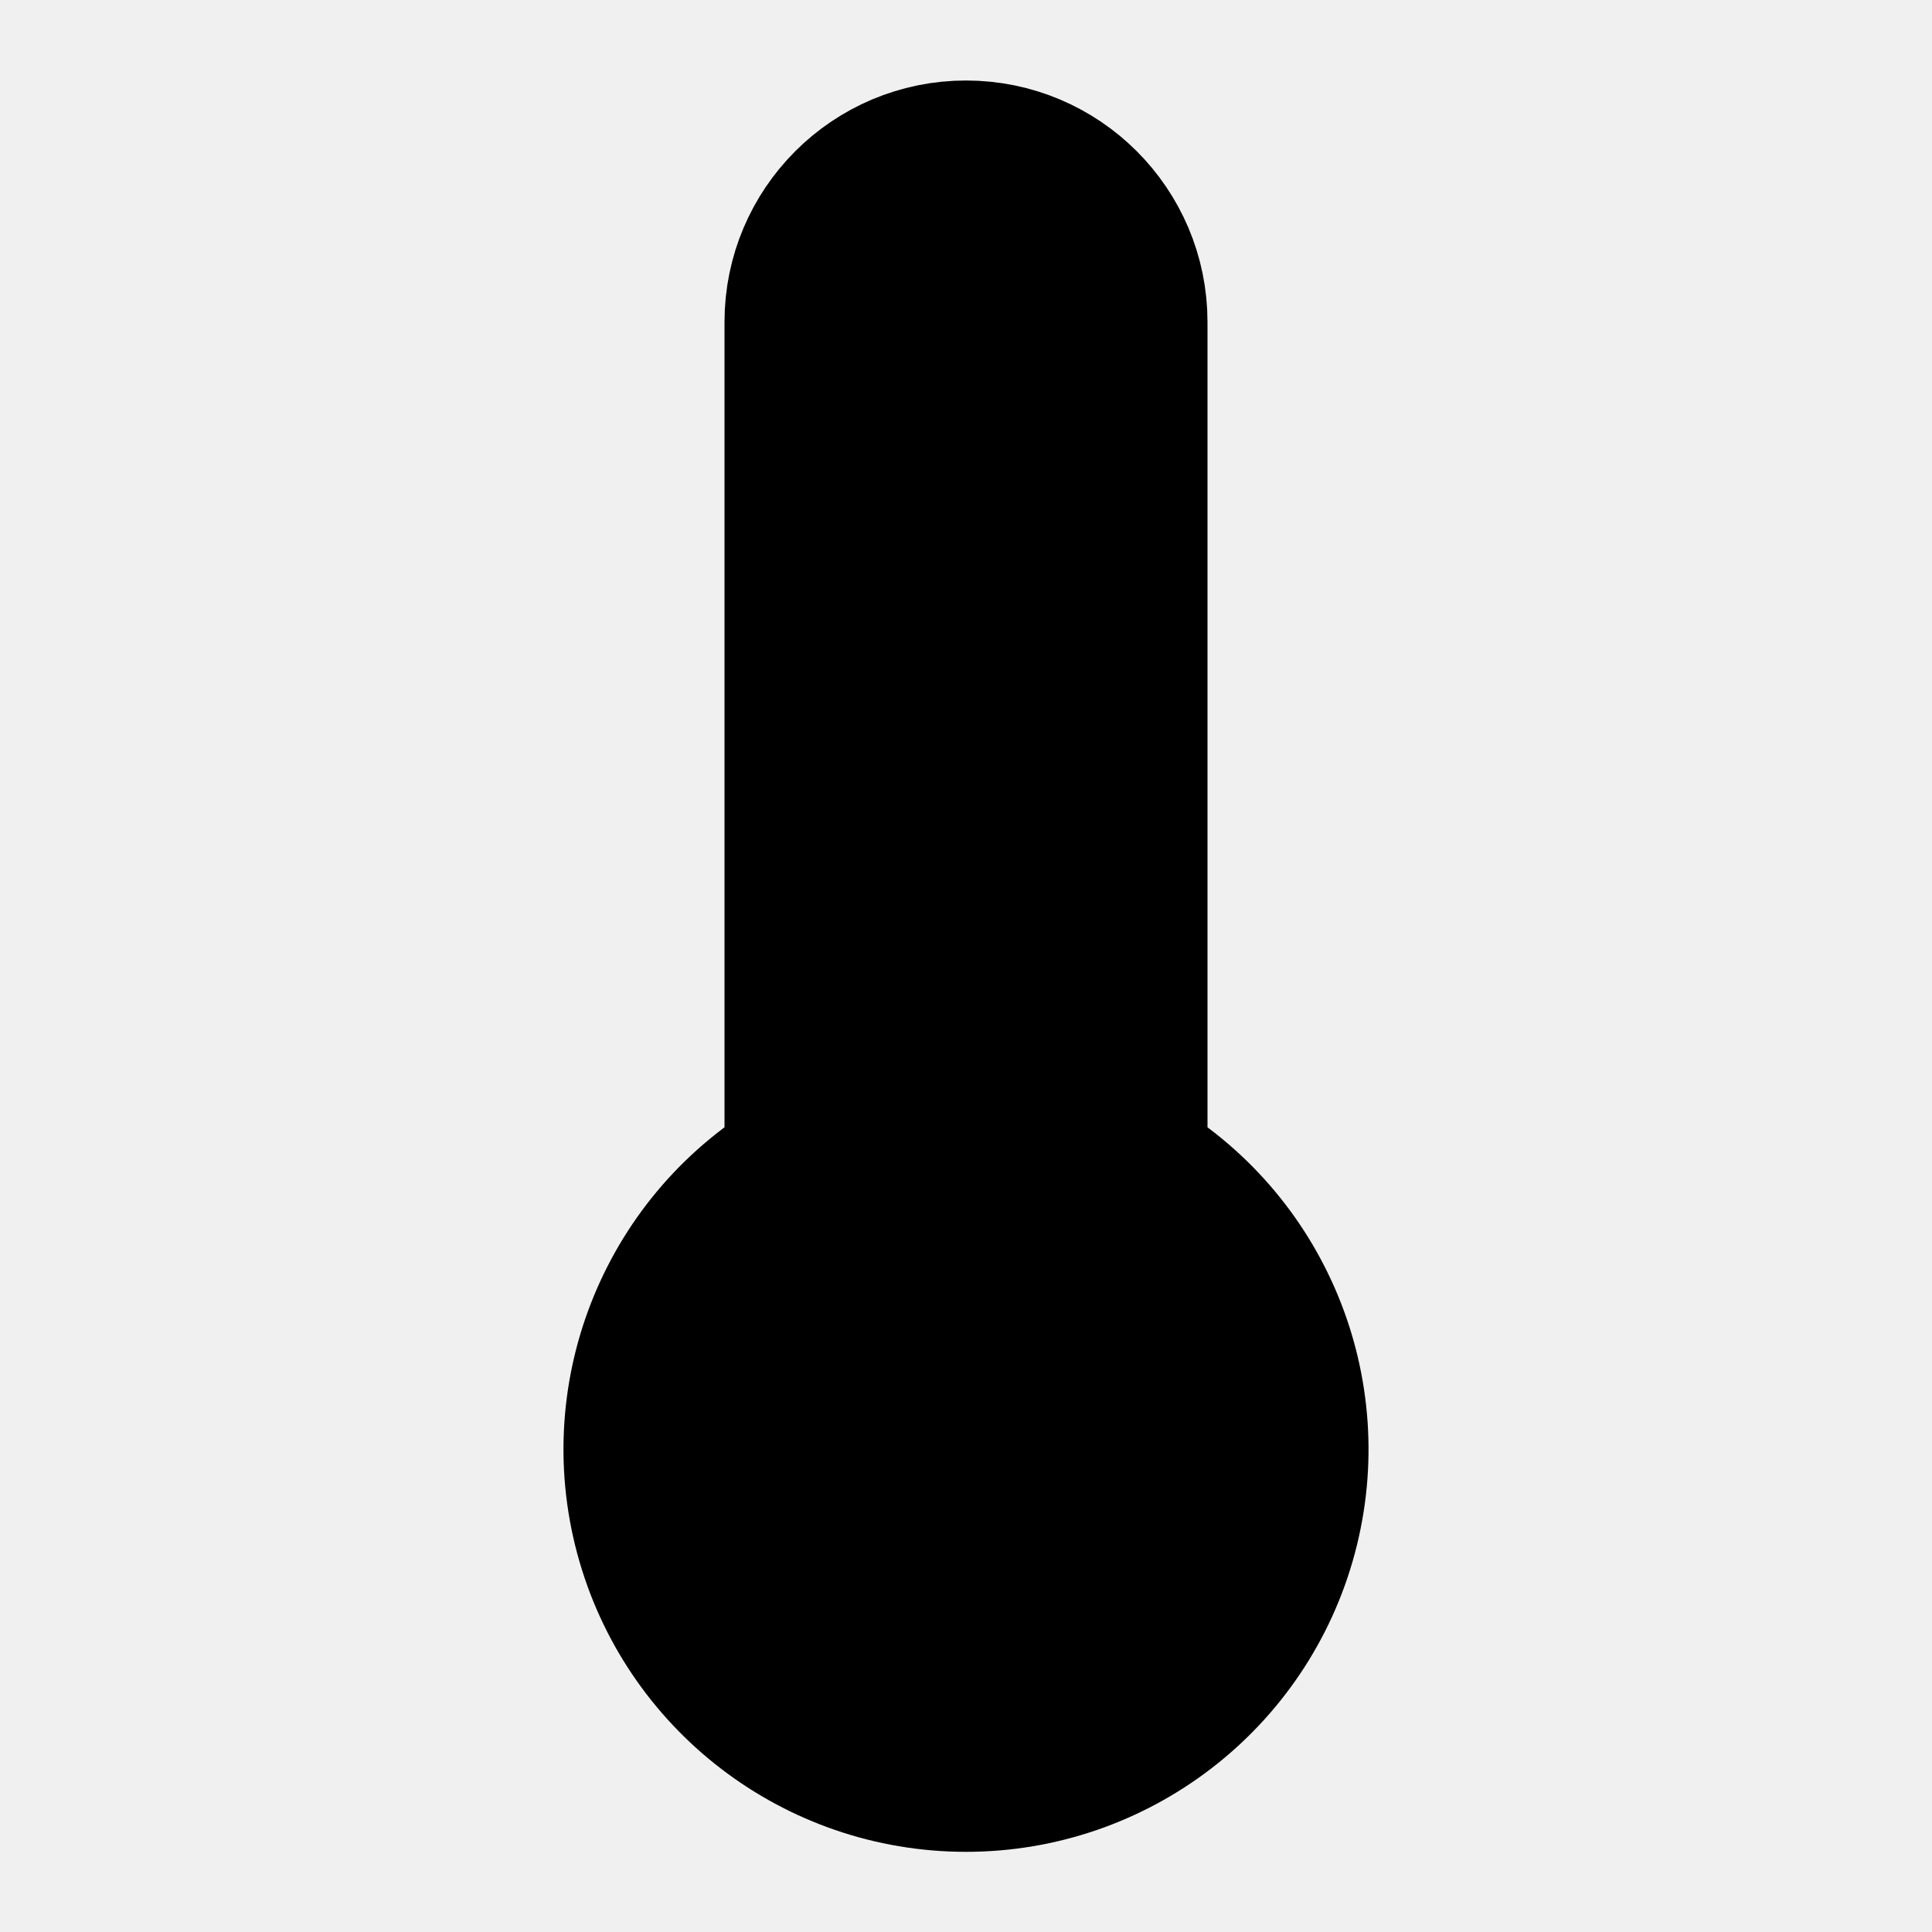
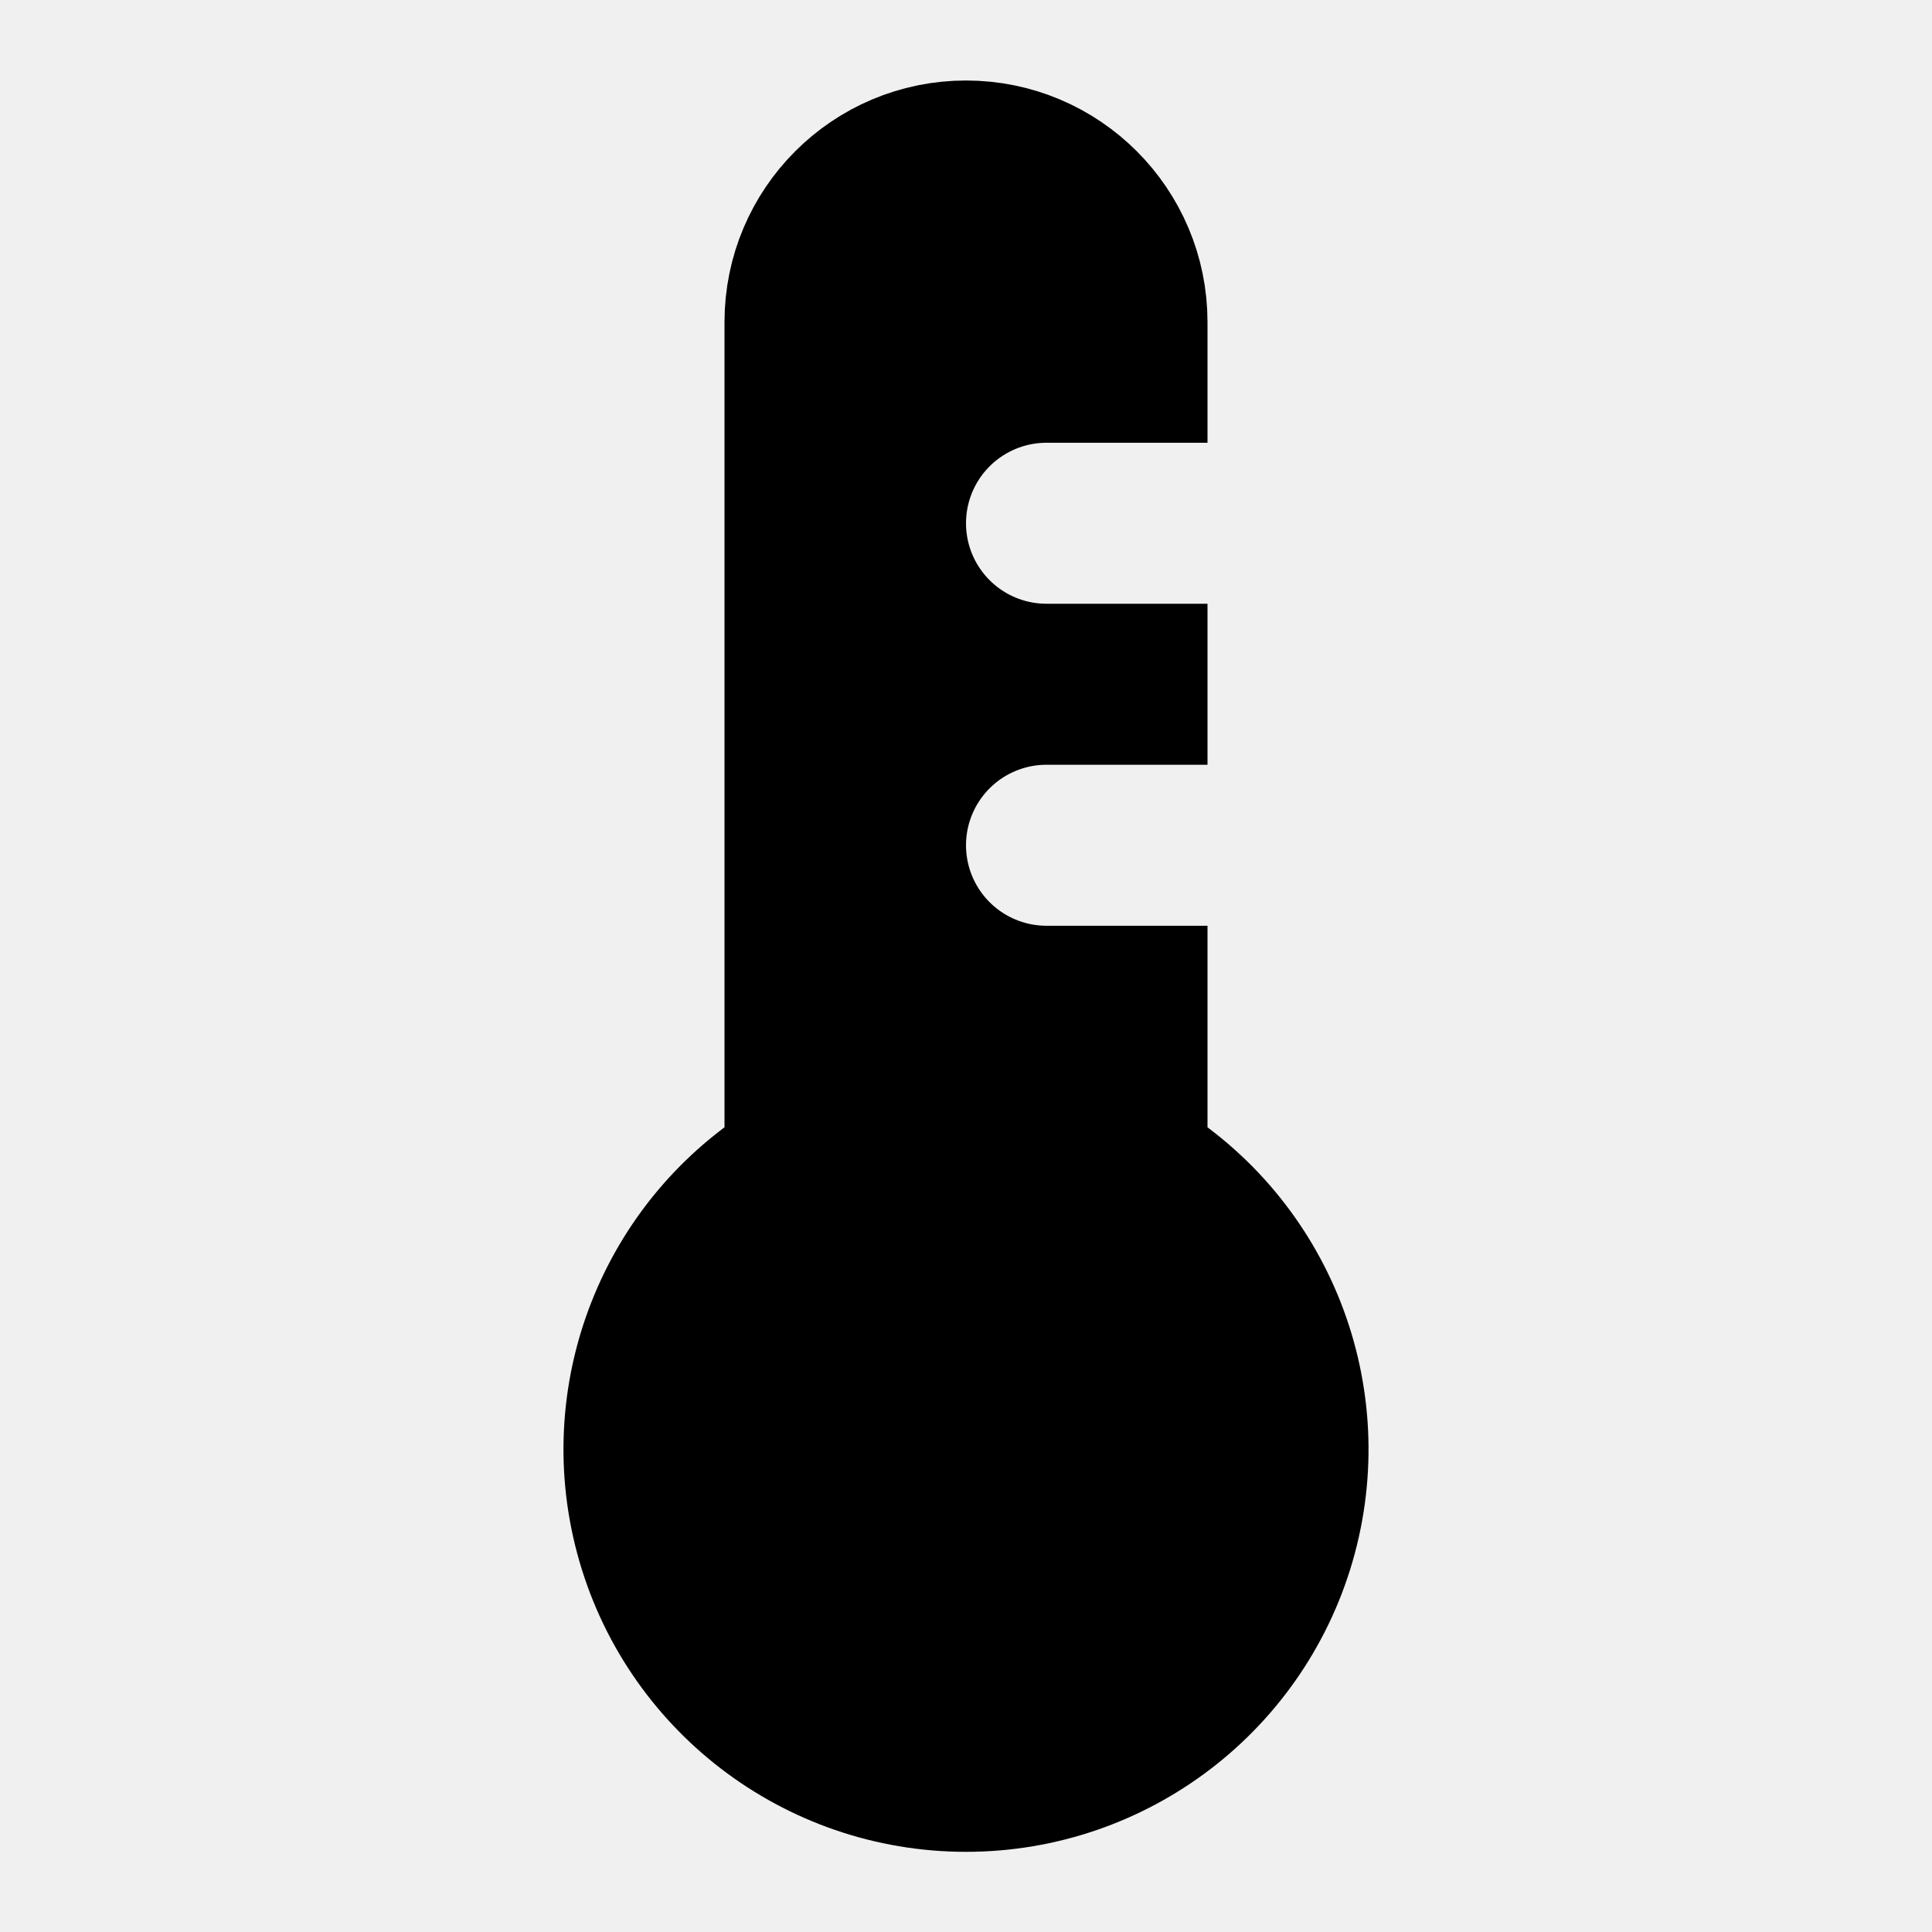
<svg xmlns="http://www.w3.org/2000/svg" width="24" height="24" viewBox="0 0 24 24" fill="none" stroke="currentColor" stroke-width="2" stroke-linecap="round" stroke-linejoin="round">
-   <path d="M14 4v10.54a4 4 0 1 1-4 0V4a2 2 0 0 1 4 0Z" fill="currentColor" />
+   <defs>
+     <mask id="escala" maskUnits="userSpaceOnUse" x="0" y="0" width="24" height="24">
+       <rect width="24" height="24" fill="white" stroke="none" />
+       <g stroke="black">
+         <path d="M13 6.5h3" />
+         <path d="M13 10.5h3" />
+       </g>
+     </mask>
+   </defs>
+   <path d="M14 4v10.54a4 4 0 1 1-4 0V4a2 2 0 0 1 4 0Z" fill="currentColor" mask="url(#escala)" />
</svg>
